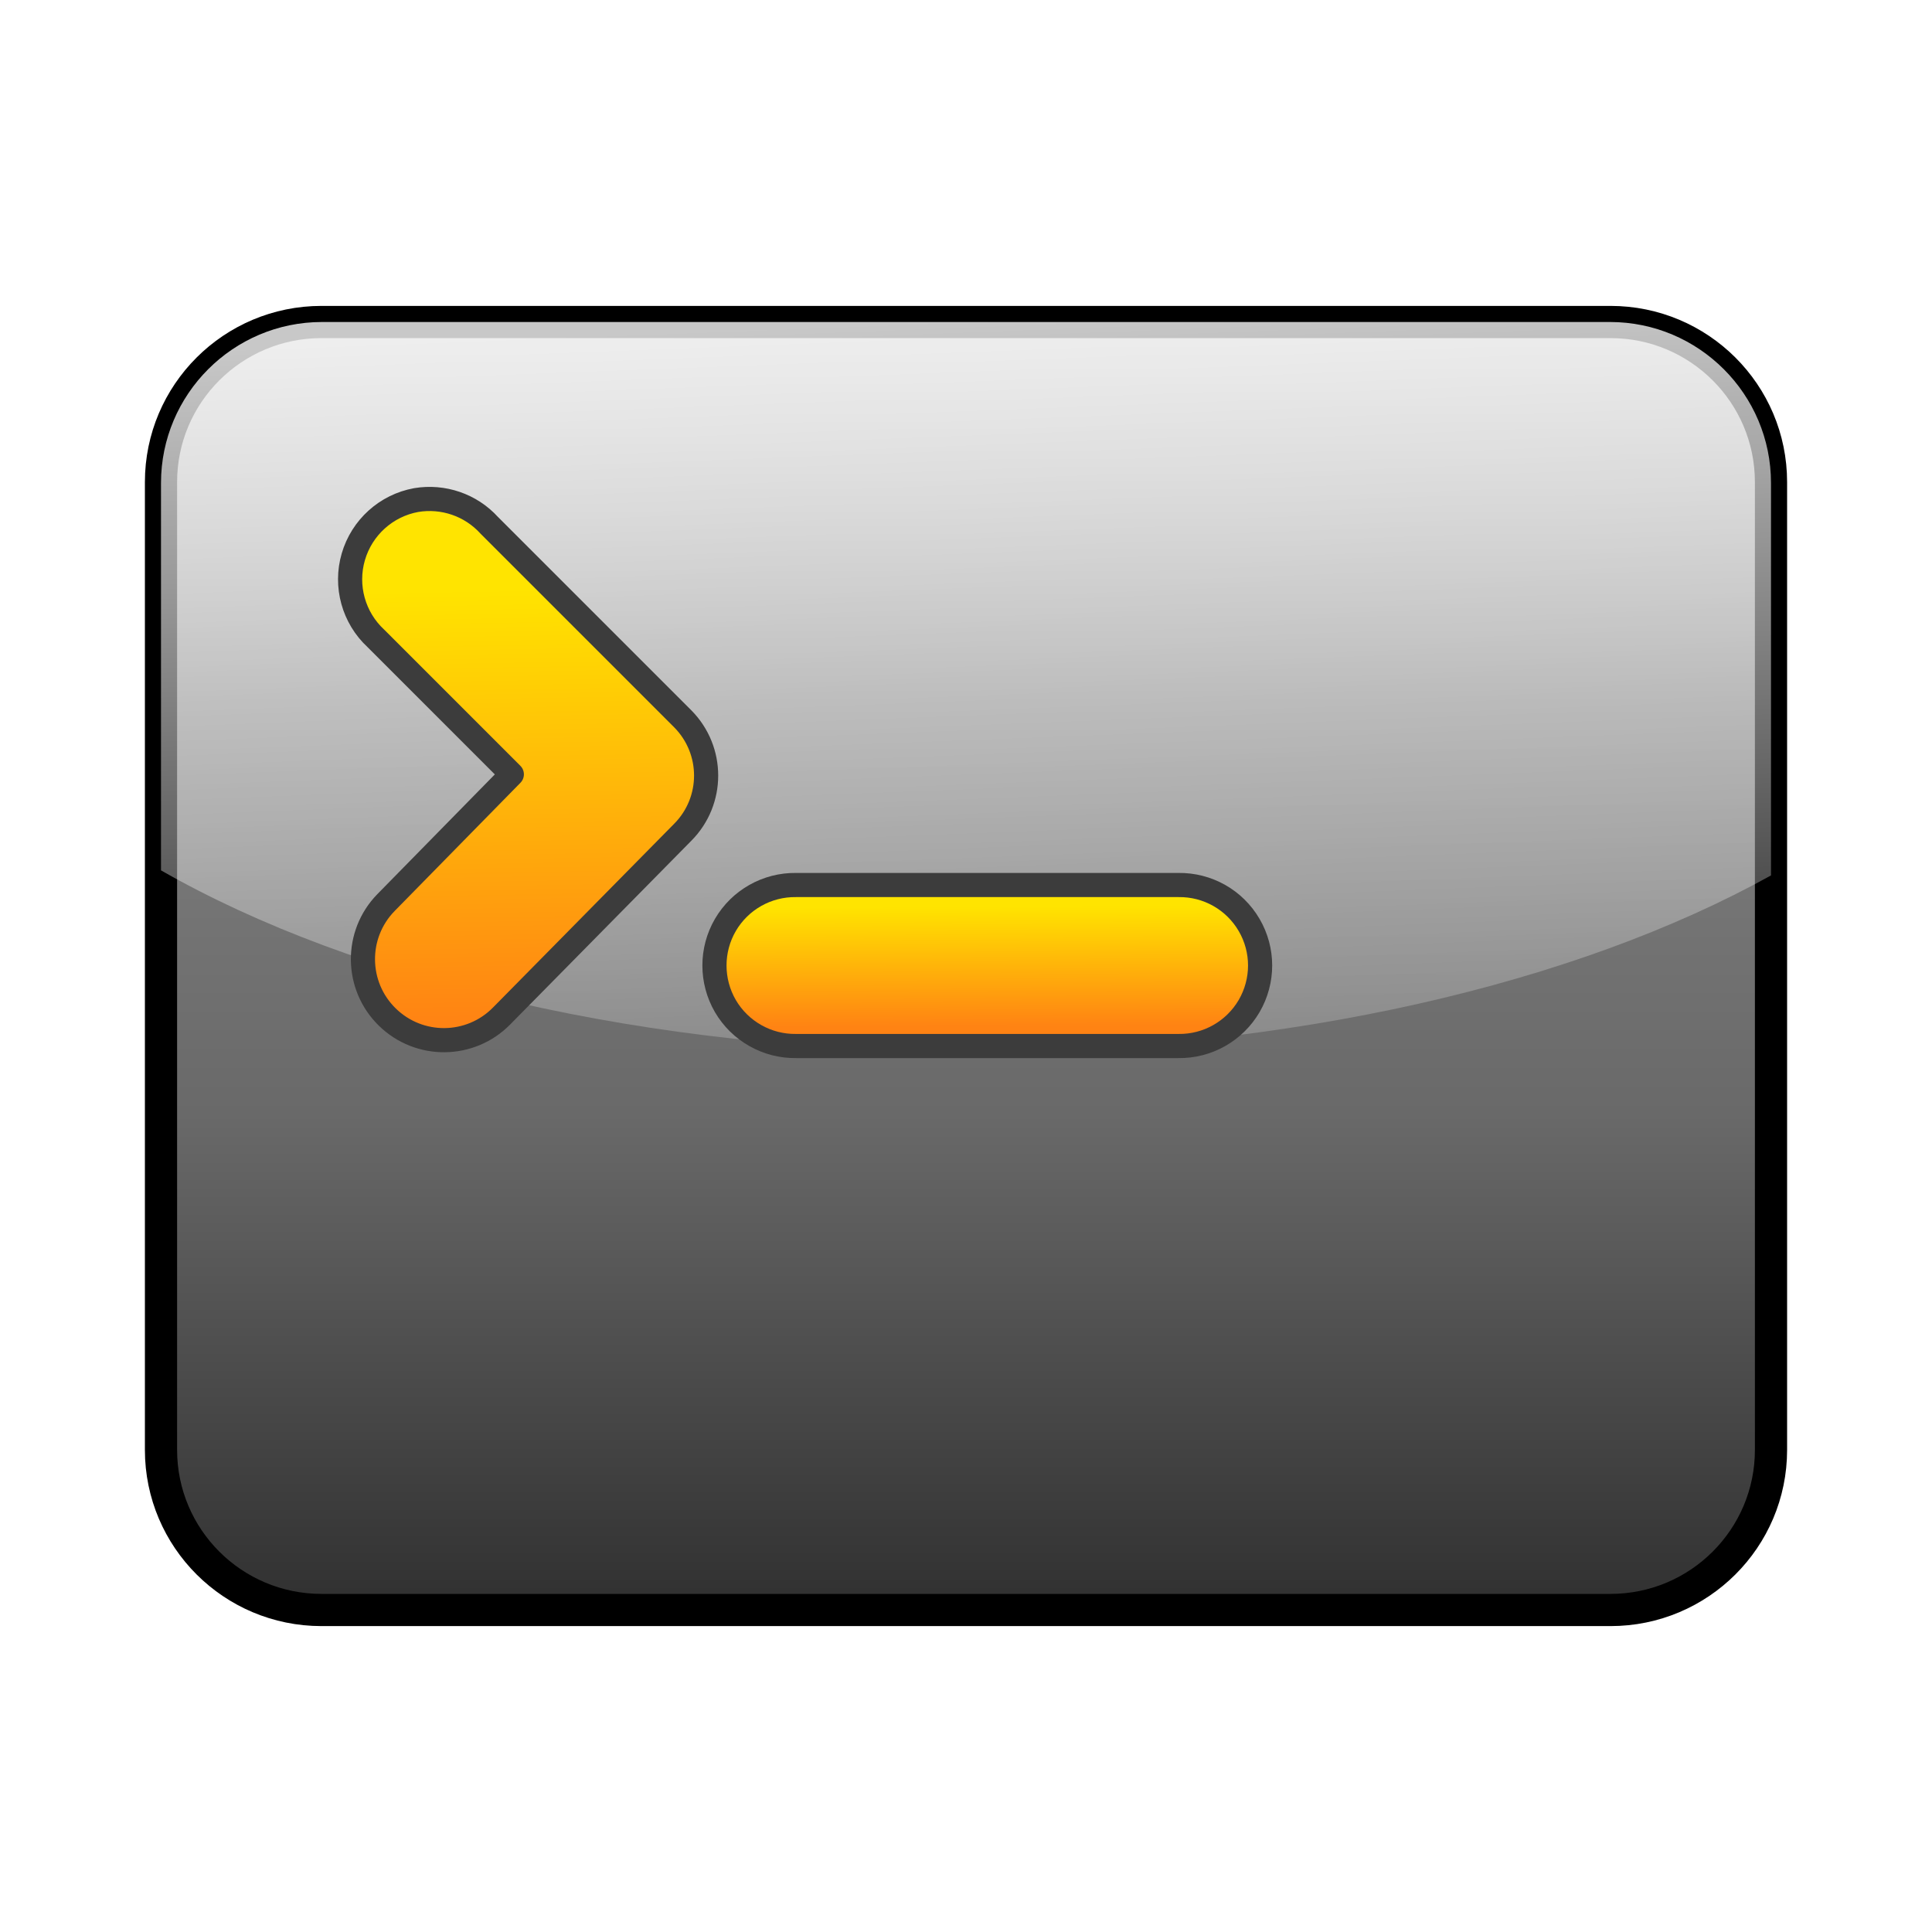
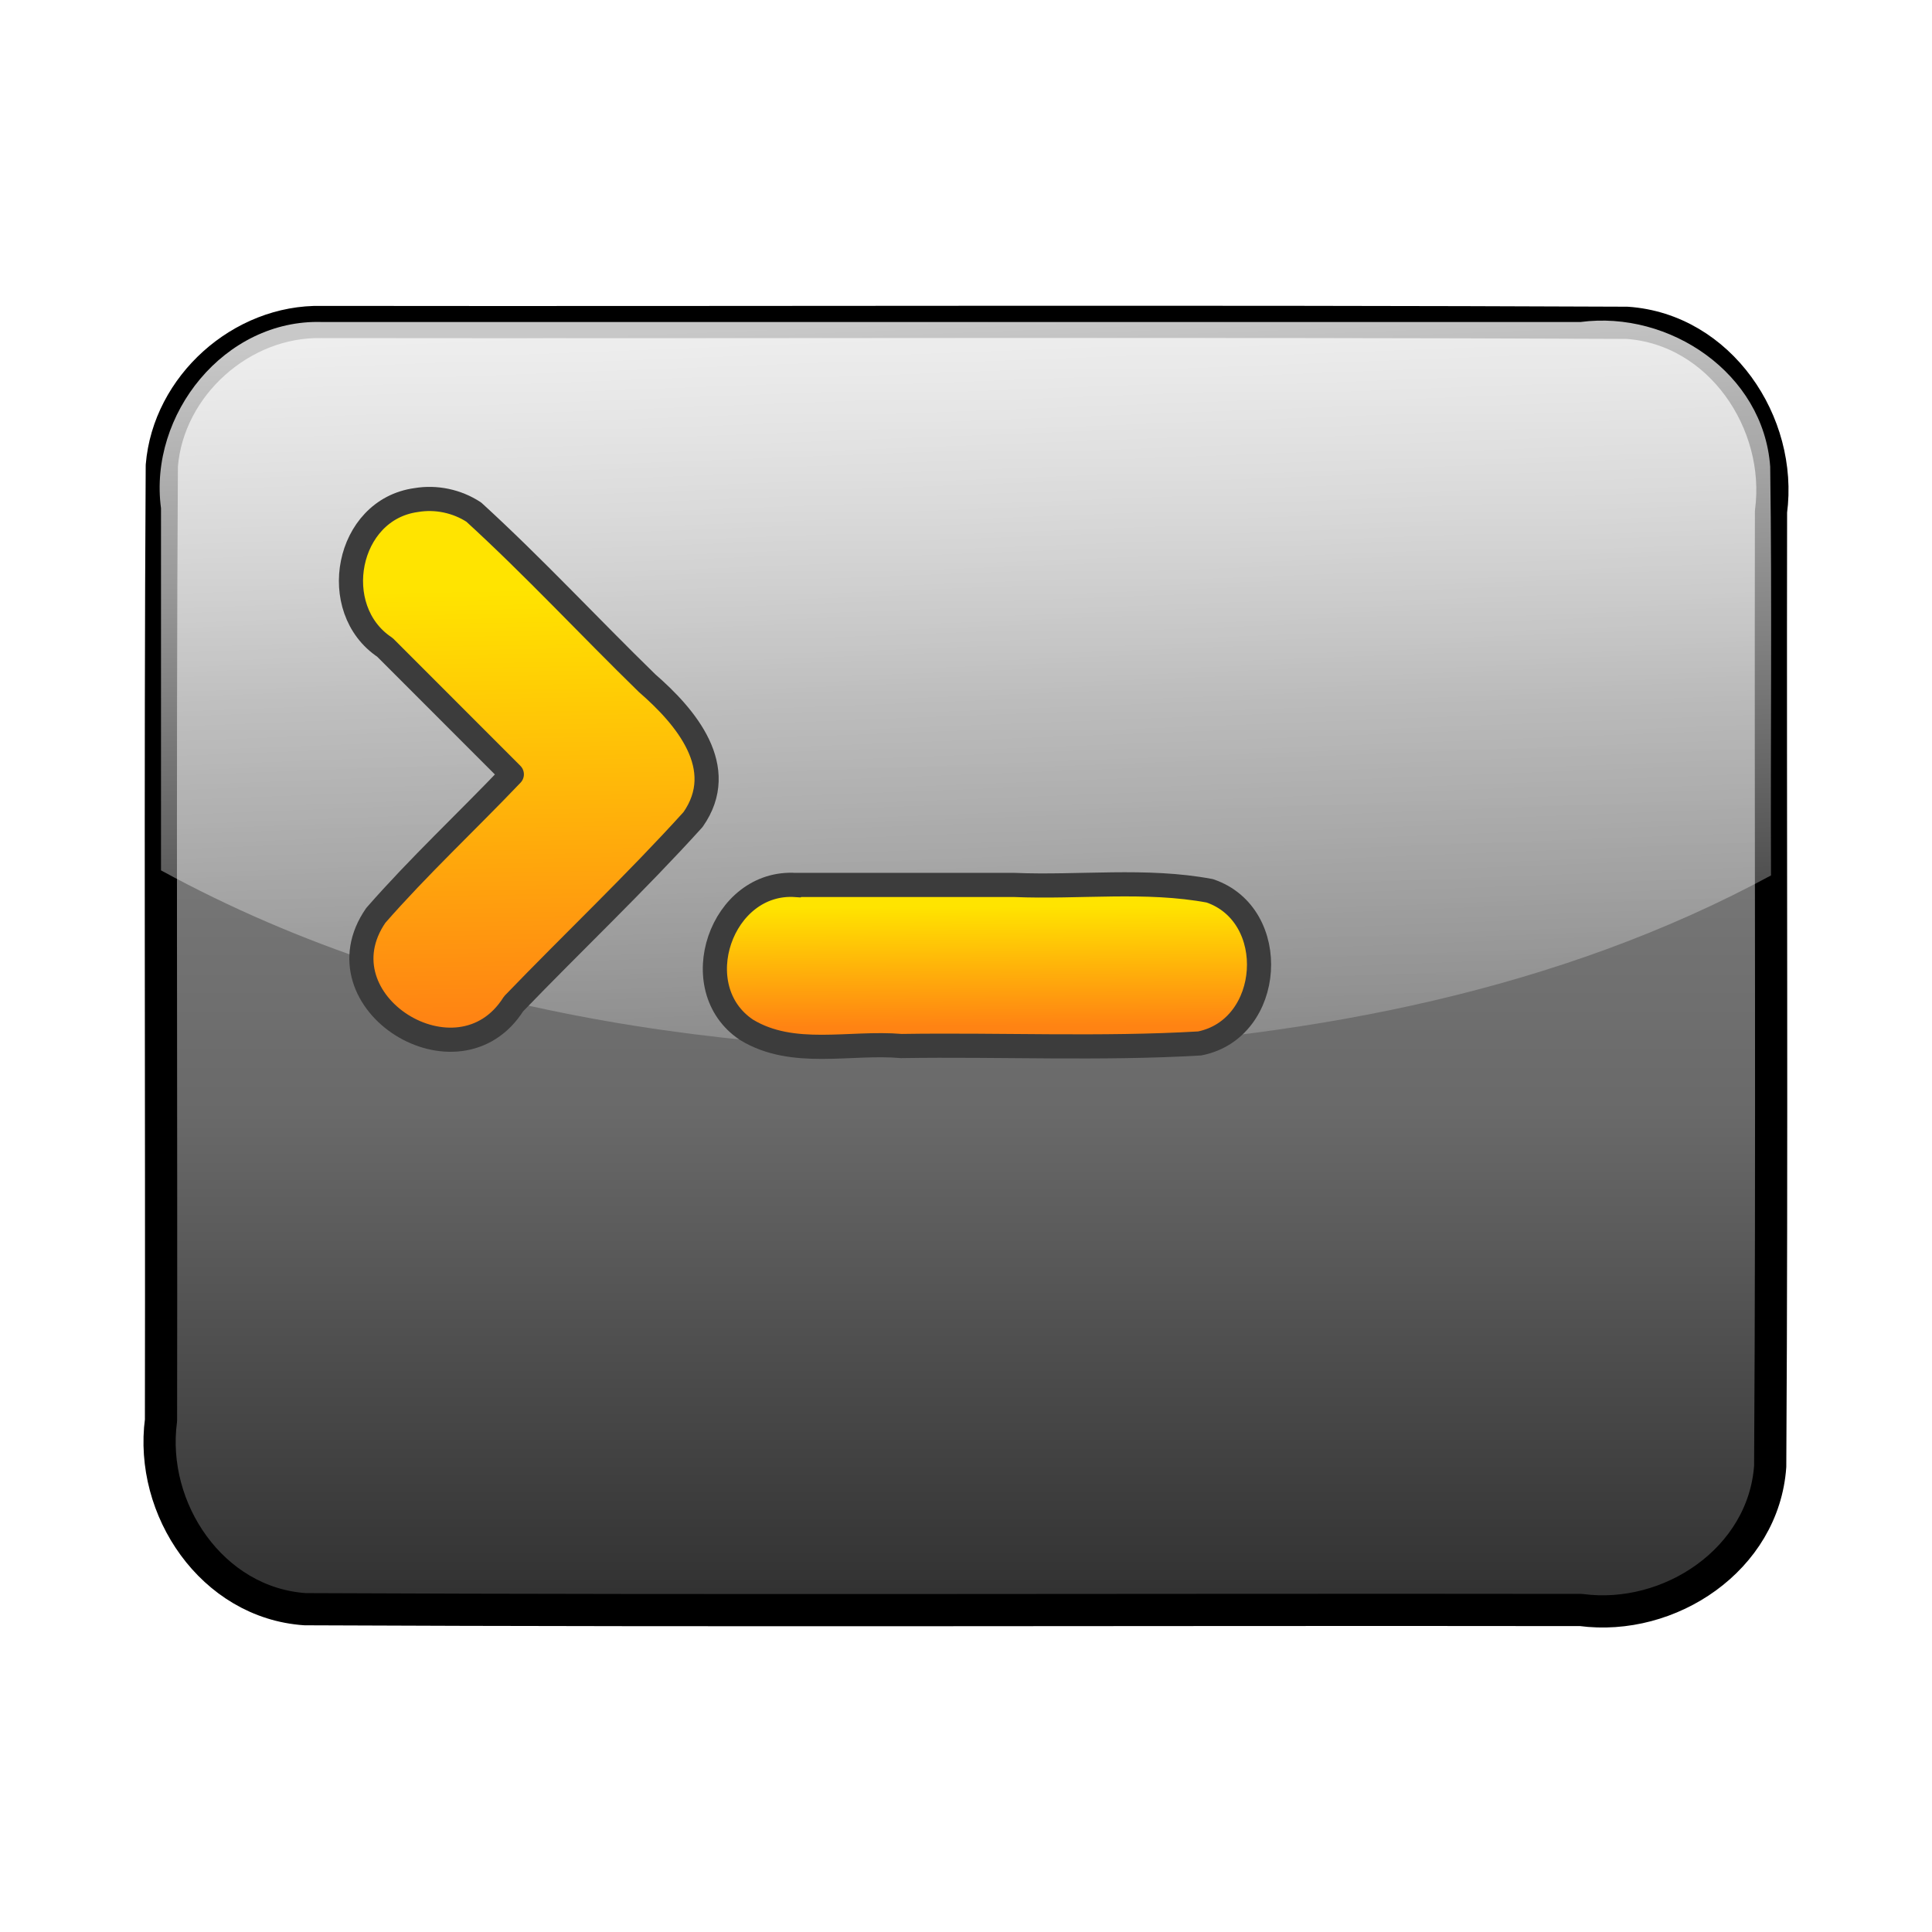
<svg xmlns="http://www.w3.org/2000/svg" xmlns:xlink="http://www.w3.org/1999/xlink" version="1.0" width="24" height="24" id="svg2">
  <defs id="defs4">
    <linearGradient id="linearGradient3463">
      <stop id="stop3465" style="stop-color:#323232;stop-opacity:1" offset="0" />
      <stop id="stop3467" style="stop-color:#696969;stop-opacity:1" offset="0.371" />
      <stop id="stop3469" style="stop-color:#7f7f7f;stop-opacity:1" offset="0.692" />
      <stop id="stop3471" style="stop-color:#b4b4b4;stop-opacity:1" offset="1" />
    </linearGradient>
    <linearGradient id="linearGradient3284">
      <stop id="stop3286" style="stop-color:#ffffff;stop-opacity:0.784" offset="0" />
      <stop id="stop3288" style="stop-color:#ffffff;stop-opacity:0.118" offset="1" />
    </linearGradient>
    <linearGradient id="linearGradient3398">
      <stop id="stop3400" style="stop-color:#ff8313;stop-opacity:1" offset="0" />
      <stop id="stop3402" style="stop-color:#ffe400;stop-opacity:1" offset="1" />
    </linearGradient>
-     <linearGradient x1="12" y1="19.778" x2="12" y2="3.8" id="linearGradient3440" xlink:href="#linearGradient3463" gradientUnits="userSpaceOnUse" />
-     <linearGradient x1="11.602" y1="4" x2="12" y2="14.343" id="linearGradient3456" xlink:href="#linearGradient3284" gradientUnits="userSpaceOnUse" />
-     <linearGradient xlink:href="#linearGradient3398" id="linearGradient3311" gradientUnits="userSpaceOnUse" gradientTransform="matrix(0.8254016,0,0,0.8254016,2.294879,1.199235)" x1="11.902" y1="13.993" x2="11.895" y2="12.193" />
-     <linearGradient xlink:href="#linearGradient3398" id="linearGradient3315" gradientUnits="userSpaceOnUse" gradientTransform="matrix(1.890094,0,0,1.890094,-2.739067,-5.318994)" x1="4.719" y1="9.531" x2="4.672" y2="6.688" />
+     <linearGradient xlink:href="#linearGradient3463" id="linearGradient2833" gradientUnits="userSpaceOnUse" x1="12" y1="19.778" x2="12" y2="3.8" />
+     <linearGradient xlink:href="#linearGradient3284" id="linearGradient2836" gradientUnits="userSpaceOnUse" x1="11.602" y1="4" x2="12" y2="14.343" />
+     <linearGradient xlink:href="#linearGradient3398" id="linearGradient2839" gradientUnits="userSpaceOnUse" gradientTransform="matrix(1.890094,0,0,1.890094,-2.739067,-5.318994)" x1="4.719" y1="9.531" x2="4.672" y2="6.688" />
+     <linearGradient xlink:href="#linearGradient3398" id="linearGradient2842" gradientUnits="userSpaceOnUse" gradientTransform="matrix(0.8254016,0,0,0.8254016,2.294879,1.199235)" x1="11.902" y1="13.993" x2="11.895" y2="12.193" />
  </defs>
  <g id="layer1">
-     <rect width="20" height="16" rx="1.994" ry="1.989" x="2" y="4" id="rect3432" style="opacity:1;fill:url(#linearGradient3440);fill-opacity:1;stroke:#000000;stroke-width:0.4;stroke-linecap:round;stroke-linejoin:round;stroke-miterlimit:4;stroke-dasharray:none;stroke-dashoffset:8;stroke-opacity:1" />
-     <path d="M 4,4 C 2.896,4 2,4.898 2,6 L 2,10.812 C 4.408,12.188 8.02,13.062 12.062,13.062 C 16.038,13.062 19.592,12.211 22,10.875 L 22,6 C 22,4.898 21.104,4 20,4 L 4,4 z" id="rect3442" style="opacity:1;fill:url(#linearGradient3456);fill-opacity:1;stroke:none;stroke-width:0.4;stroke-linecap:round;stroke-linejoin:round;stroke-miterlimit:4;stroke-dasharray:none;stroke-dashoffset:8;stroke-opacity:1" />
-     <path style="fill:url(#linearGradient3315);fill-opacity:1;fill-rule:evenodd;stroke:#3c3c3c;stroke-width:0.3;stroke-linecap:round;stroke-linejoin:round;stroke-miterlimit:4;stroke-dasharray:none;stroke-opacity:1" d="M 5.17,6.212 C 4.797,6.28 4.495,6.553 4.389,6.917 C 4.283,7.281 4.392,7.674 4.67,7.931 L 6.358,9.619 L 4.795,11.212 C 4.407,11.609 4.414,12.246 4.811,12.634 C 5.208,13.023 5.845,13.016 6.233,12.619 L 8.483,10.337 C 8.868,9.948 8.868,9.321 8.483,8.931 L 6.077,6.525 C 5.848,6.273 5.506,6.156 5.17,6.212 L 5.17,6.212 z" id="path5574" />
-     <path style="fill:url(#linearGradient3311);fill-opacity:1;fill-rule:evenodd;stroke:#3c3c3c;stroke-width:0.3;stroke-linecap:round;stroke-linejoin:miter;stroke-miterlimit:4;stroke-dasharray:none;stroke-opacity:1" d="M 9.889,10.994 C 9.529,10.989 9.193,11.178 9.011,11.49 C 8.83,11.801 8.83,12.186 9.011,12.498 C 9.193,12.809 9.529,12.999 9.889,12.994 L 14.639,12.994 C 15,12.999 15.335,12.809 15.517,12.498 C 15.699,12.186 15.699,11.801 15.517,11.49 C 15.335,11.178 15,10.989 14.639,10.994 L 9.889,10.994 z" id="path2550" />
+     <path style="fill:url(#linearGradient2833);fill-opacity:1;stroke:#000000;stroke-width:0.4;stroke-linecap:round;stroke-linejoin:round;stroke-miterlimit:4;stroke-opacity:1;stroke-dasharray:none;stroke-dashoffset:8" d="M 3.994,4 C 9.399,4.007 14.806,3.986 20.211,4.01 21.366,4.089 22.147,5.253 22,6.356 21.993,10.309 22.014,14.262 21.99,18.215 21.909,19.371 20.742,20.146 19.64,20 14.356,19.993 9.072,20.014 3.789,19.99 2.634,19.911 1.853,18.747 2,17.644 2.007,13.691 1.986,9.738 2.01,5.785 2.091,4.793 2.999,3.979 3.994,4 z" id="rect3432" />
+     <path style="fill:url(#linearGradient2836);fill-opacity:1;stroke:none" d="M 4,4 C 2.791,3.962 1.844,5.148 2,6.314 2,7.814 2,9.313 2,10.812 5.444,12.693 9.481,13.176 13.351,13.032 16.329,12.875 19.355,12.306 22,10.875 21.993,9.182 22.014,7.488 21.99,5.796 21.906,4.638 20.74,3.854 19.634,4 14.422,4 9.211,4 4,4 z" id="rect3442" />
+     <path style="fill:url(#linearGradient2839);fill-opacity:1;fill-rule:evenodd;stroke:#3c3c3c;stroke-width:0.3;stroke-linecap:round;stroke-linejoin:round;stroke-miterlimit:4;stroke-opacity:1;stroke-dasharray:none" d="M 5.17,6.212 C 4.301,6.331 4.068,7.568 4.782,8.042 5.307,8.568 5.833,9.093 6.358,9.619 5.799,10.206 5.202,10.761 4.668,11.372 3.925,12.449 5.695,13.556 6.38,12.47 7.119,11.703 7.895,10.97 8.609,10.181 9.06,9.538 8.517,8.902 8.039,8.487 7.317,7.783 6.629,7.041 5.886,6.362 5.677,6.225 5.417,6.17 5.17,6.212 z" id="path5574" />
+     <path style="fill:url(#linearGradient2842);fill-opacity:1;fill-rule:evenodd;stroke:#3c3c3c;stroke-width:0.3;stroke-linecap:round;stroke-linejoin:miter;stroke-miterlimit:4;stroke-opacity:1;stroke-dasharray:none" d="m 9.889,10.994 c -0.93,-0.066 -1.392,1.282 -0.615,1.799 0.575,0.35 1.283,0.146 1.924,0.201 1.234,-0.019 2.475,0.04 3.705,-0.032 0.912,-0.181 1.006,-1.597 0.125,-1.896 -0.794,-0.149 -1.621,-0.039 -2.43,-0.073 -0.903,0 -1.806,0 -2.708,0 z" id="path2550" />
  </g>
</svg>
